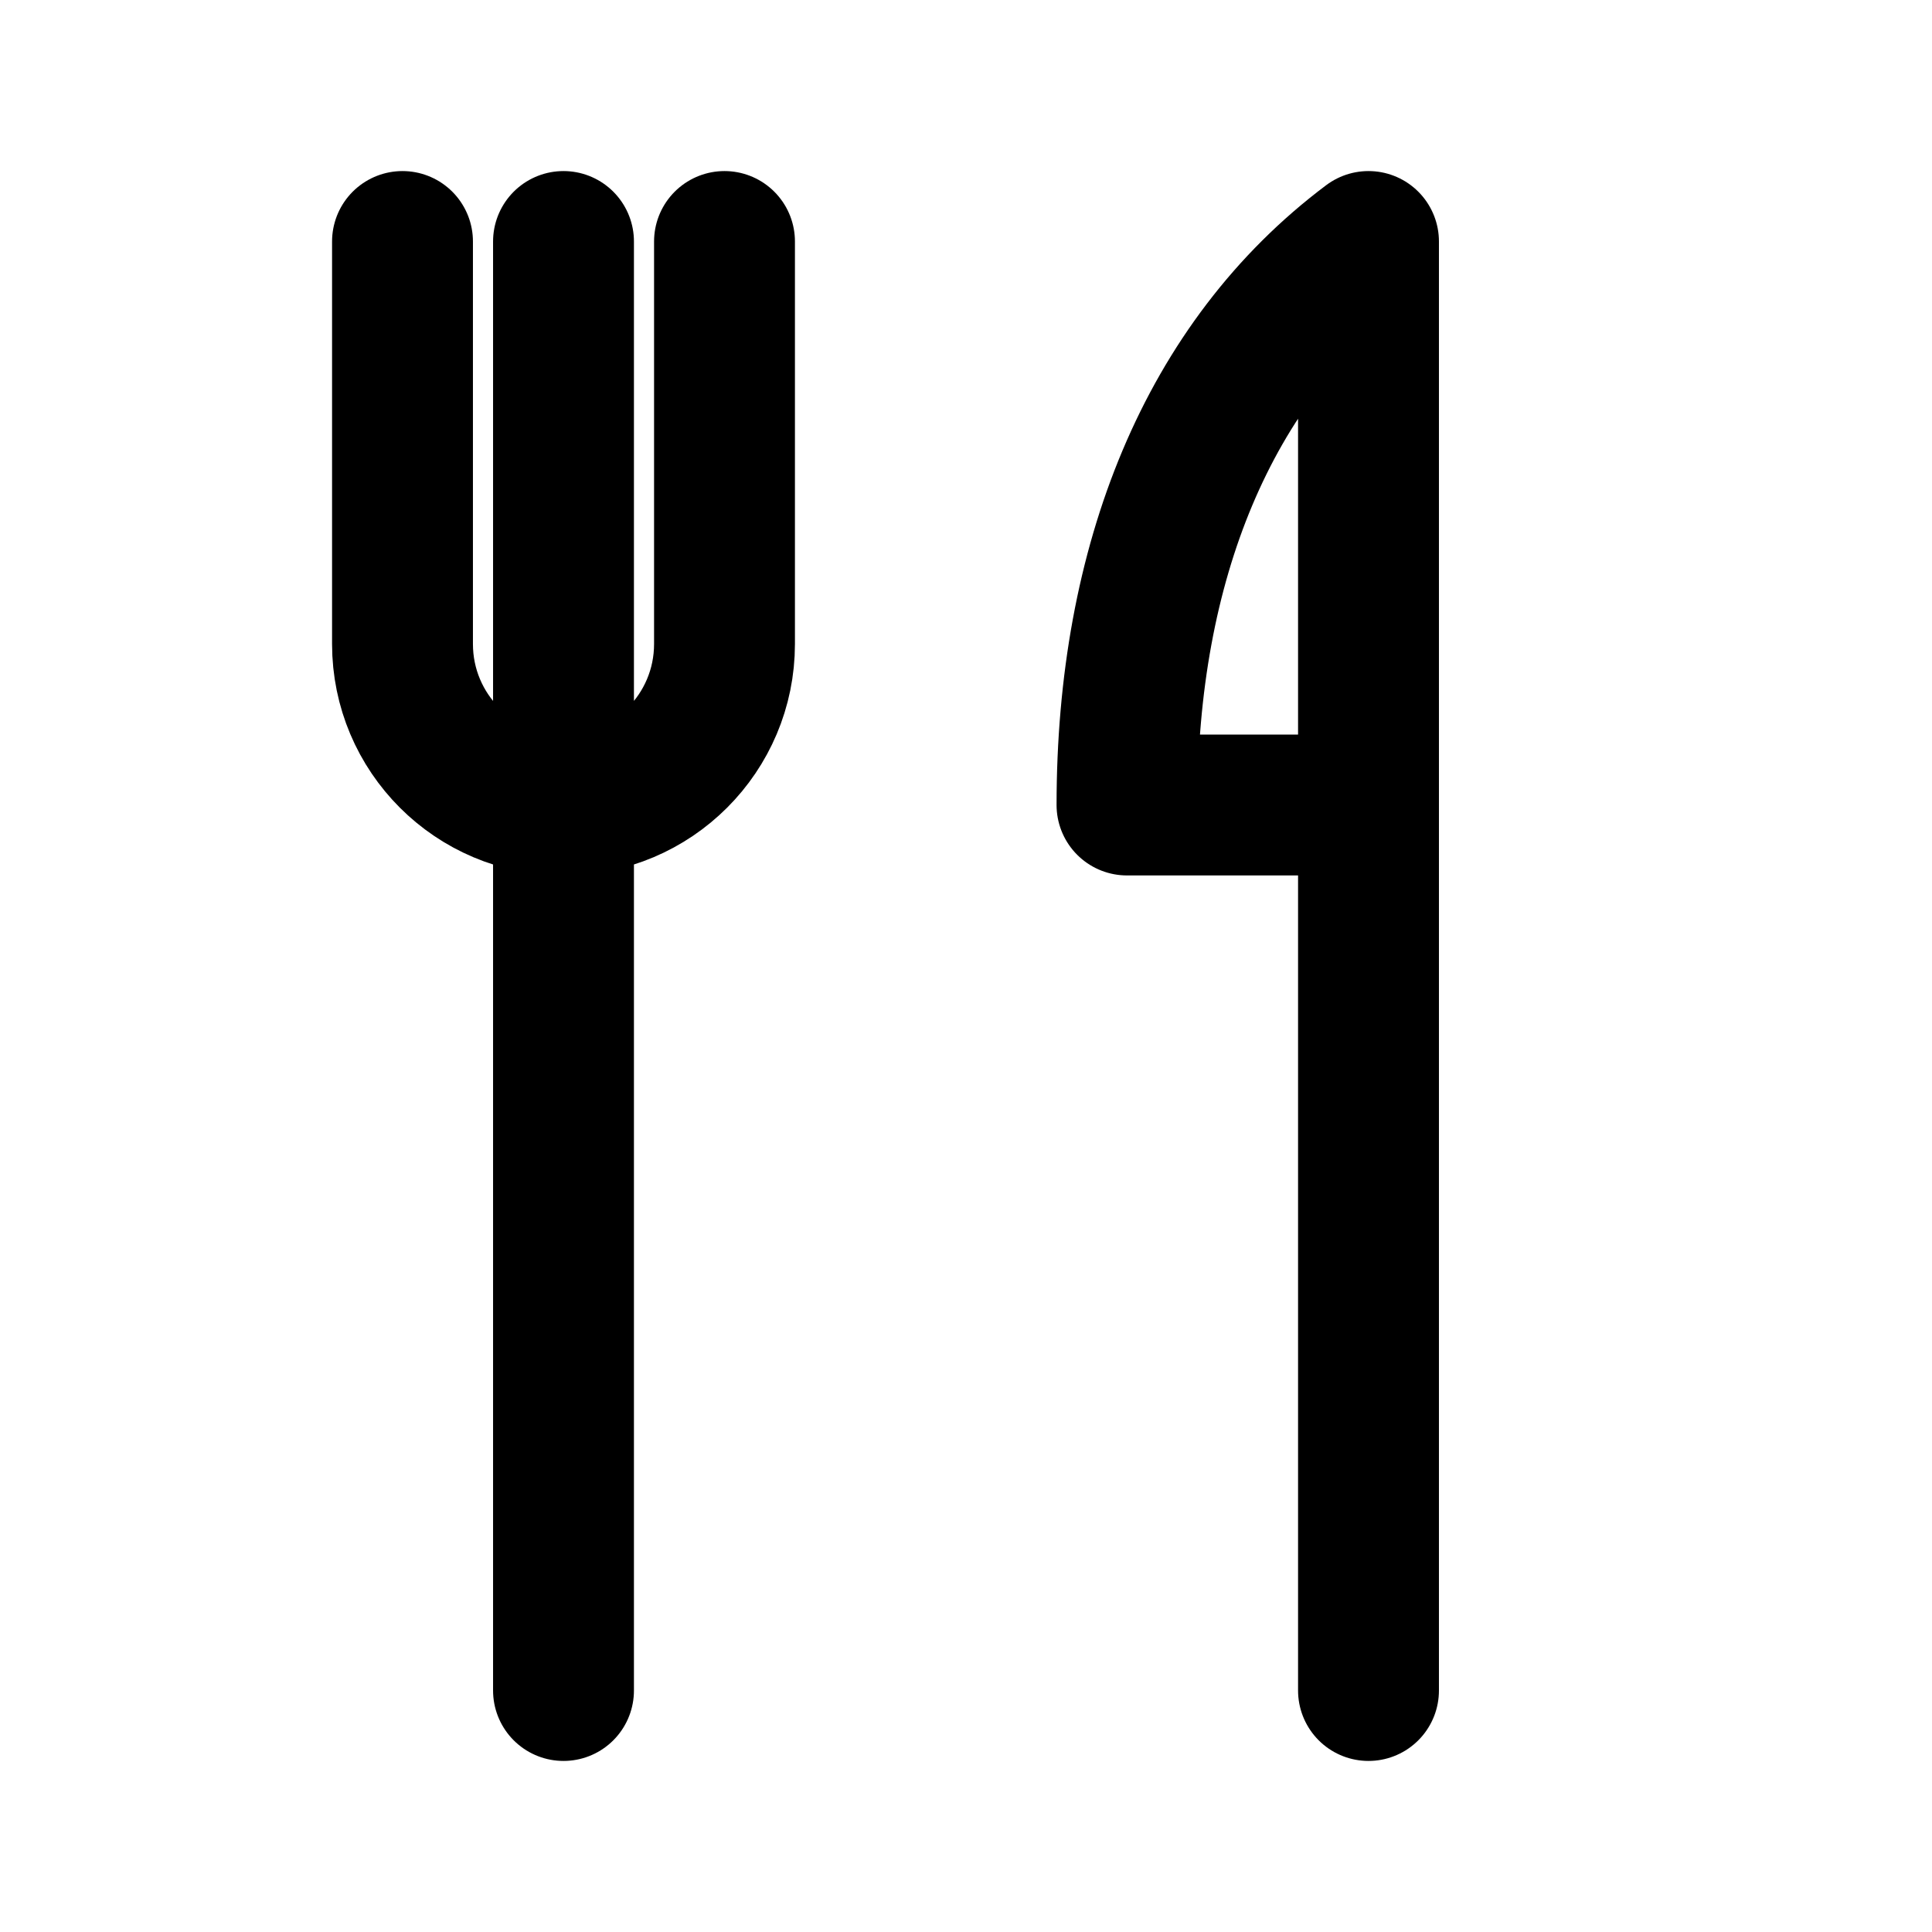
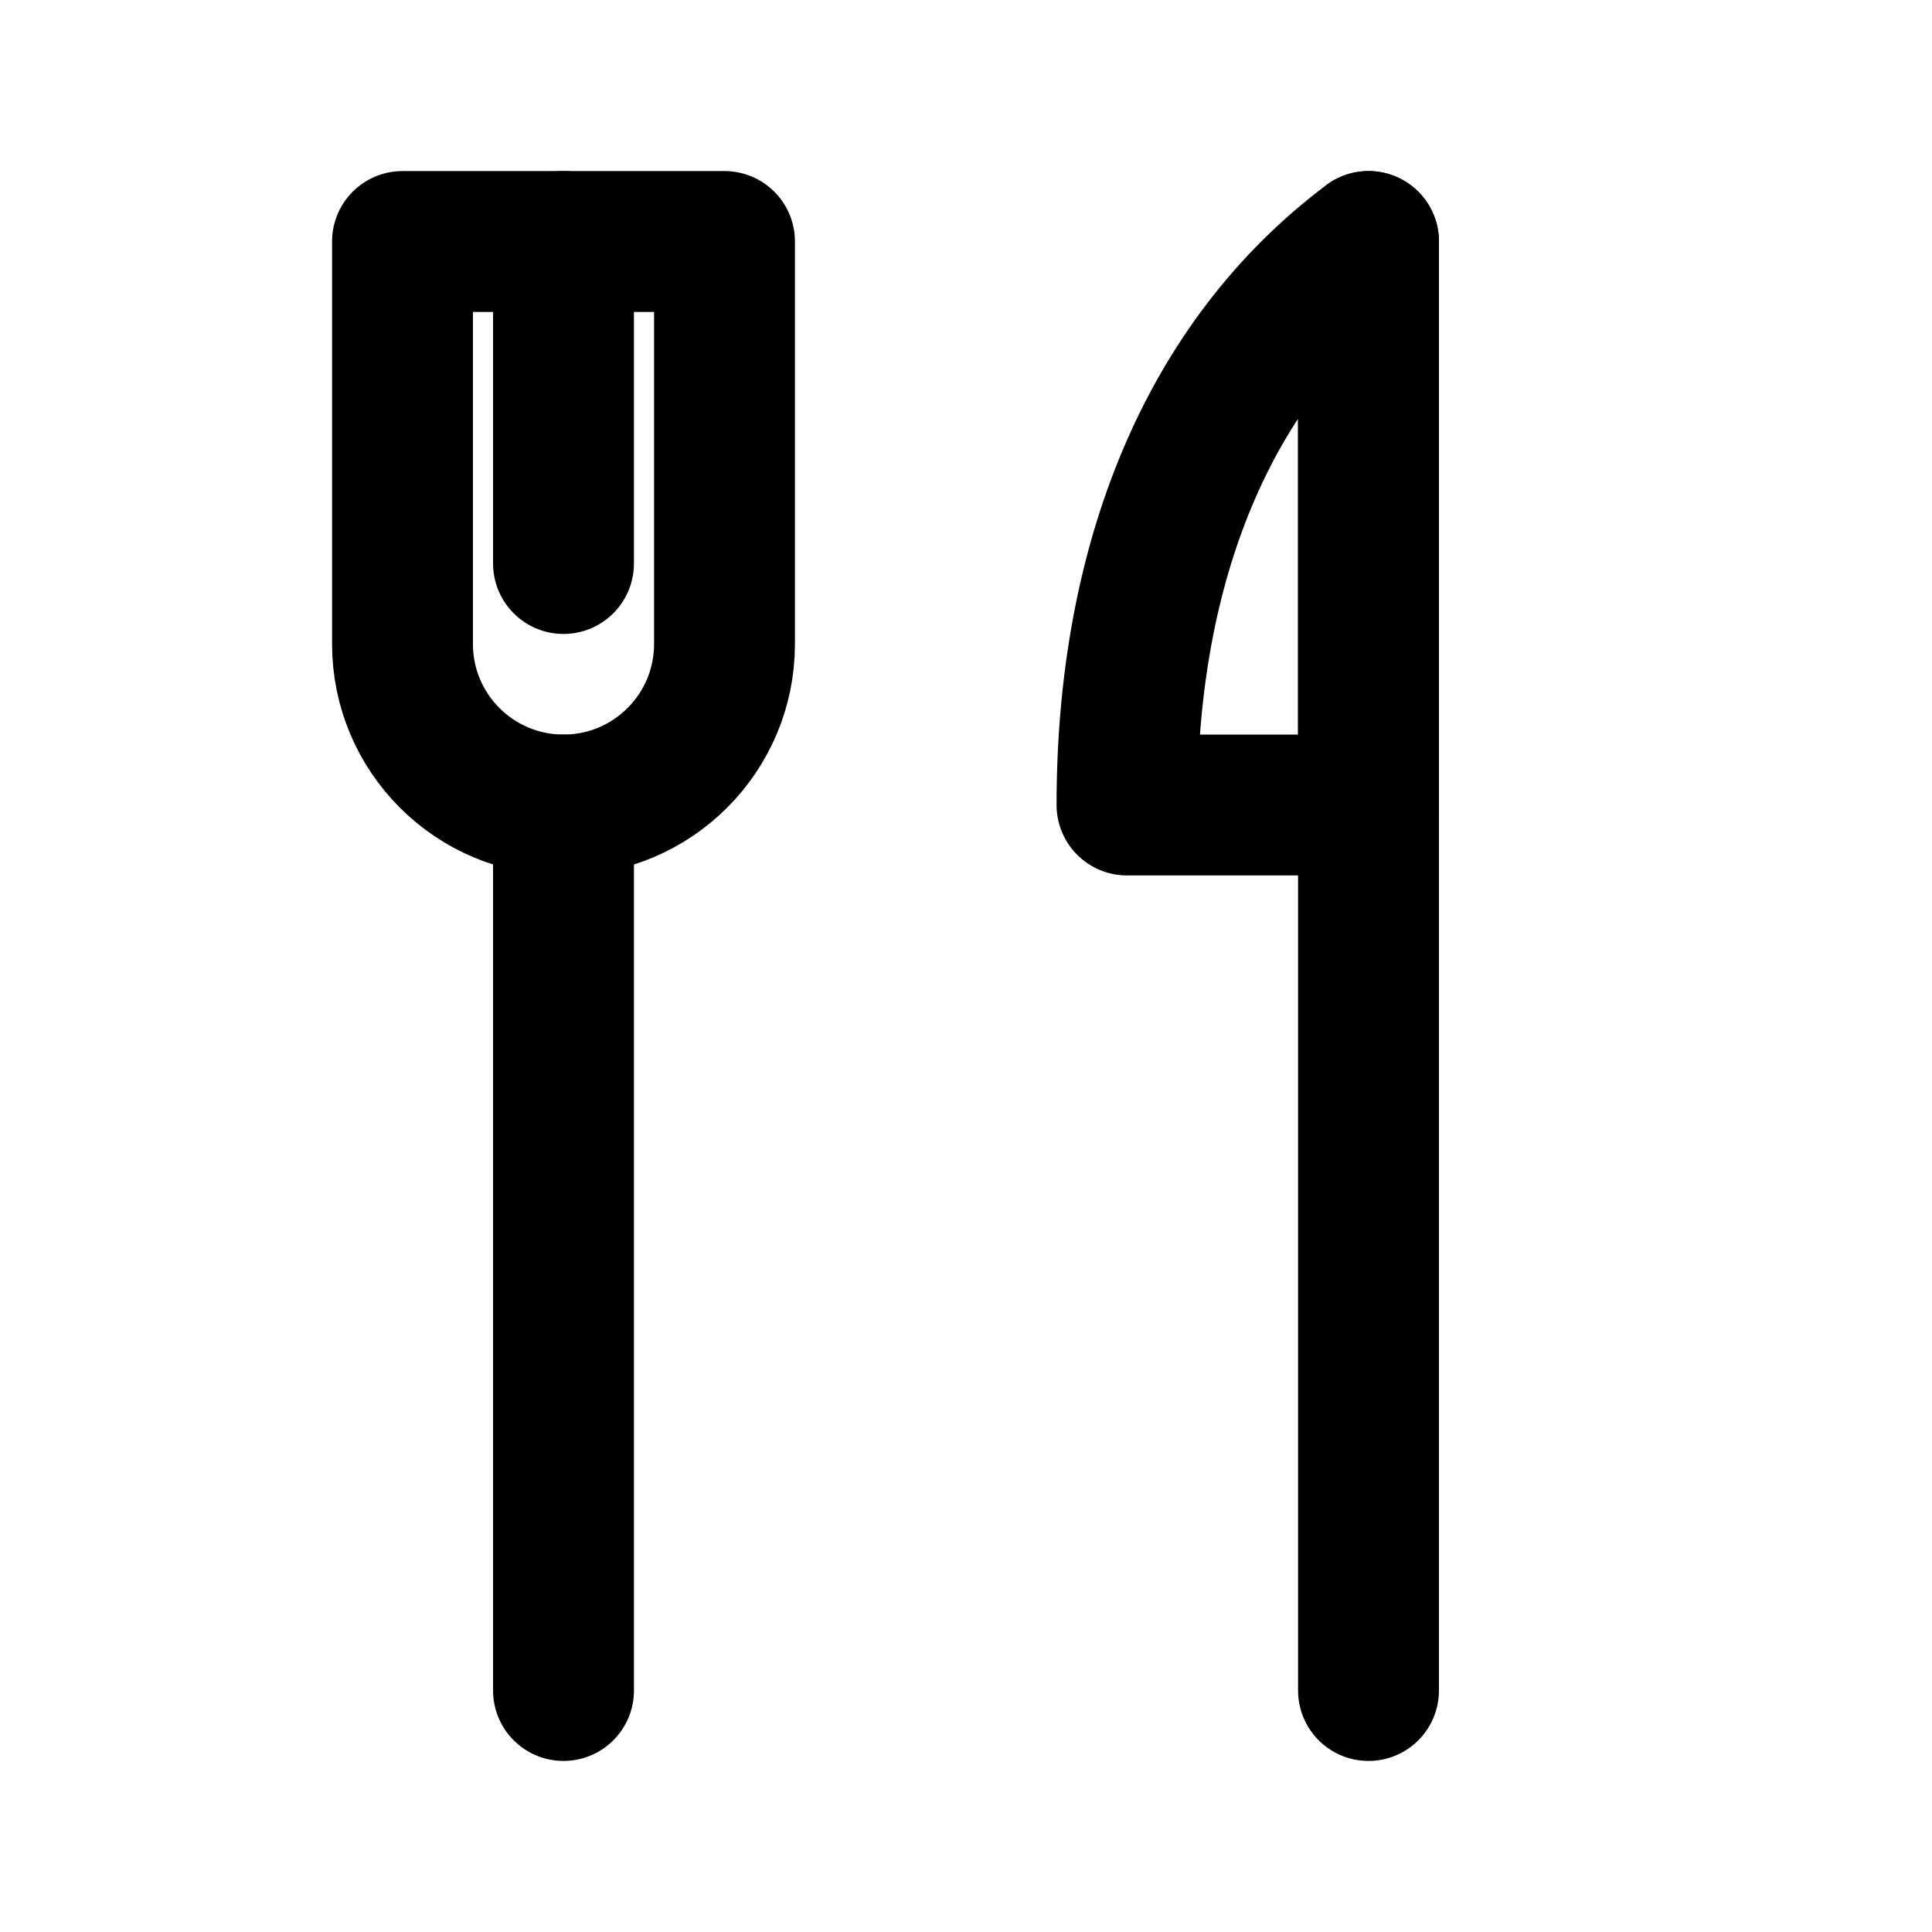
<svg xmlns="http://www.w3.org/2000/svg" width="24" height="24" viewBox="0 0 24 24" fill="none" stroke="currentColor" stroke-width="1.75" stroke-linecap="round" stroke-linejoin="round">
-   <path d="M7 3v8M5 3v5a2 2 0 004 0V3M7 11v10" />
-   <path d="M17 21V3c-2 1.5-3 4-3 7h3" />
+   <path d="M5 3h4v5a2 2 0 0 1-4 0z" />
+   <path d="M7 3v4M7 10v11" />
+   <path d="M17 3c-2 1.5-3 4-3 7h3z" />
+   <path d="M17 3v18" />
</svg>
